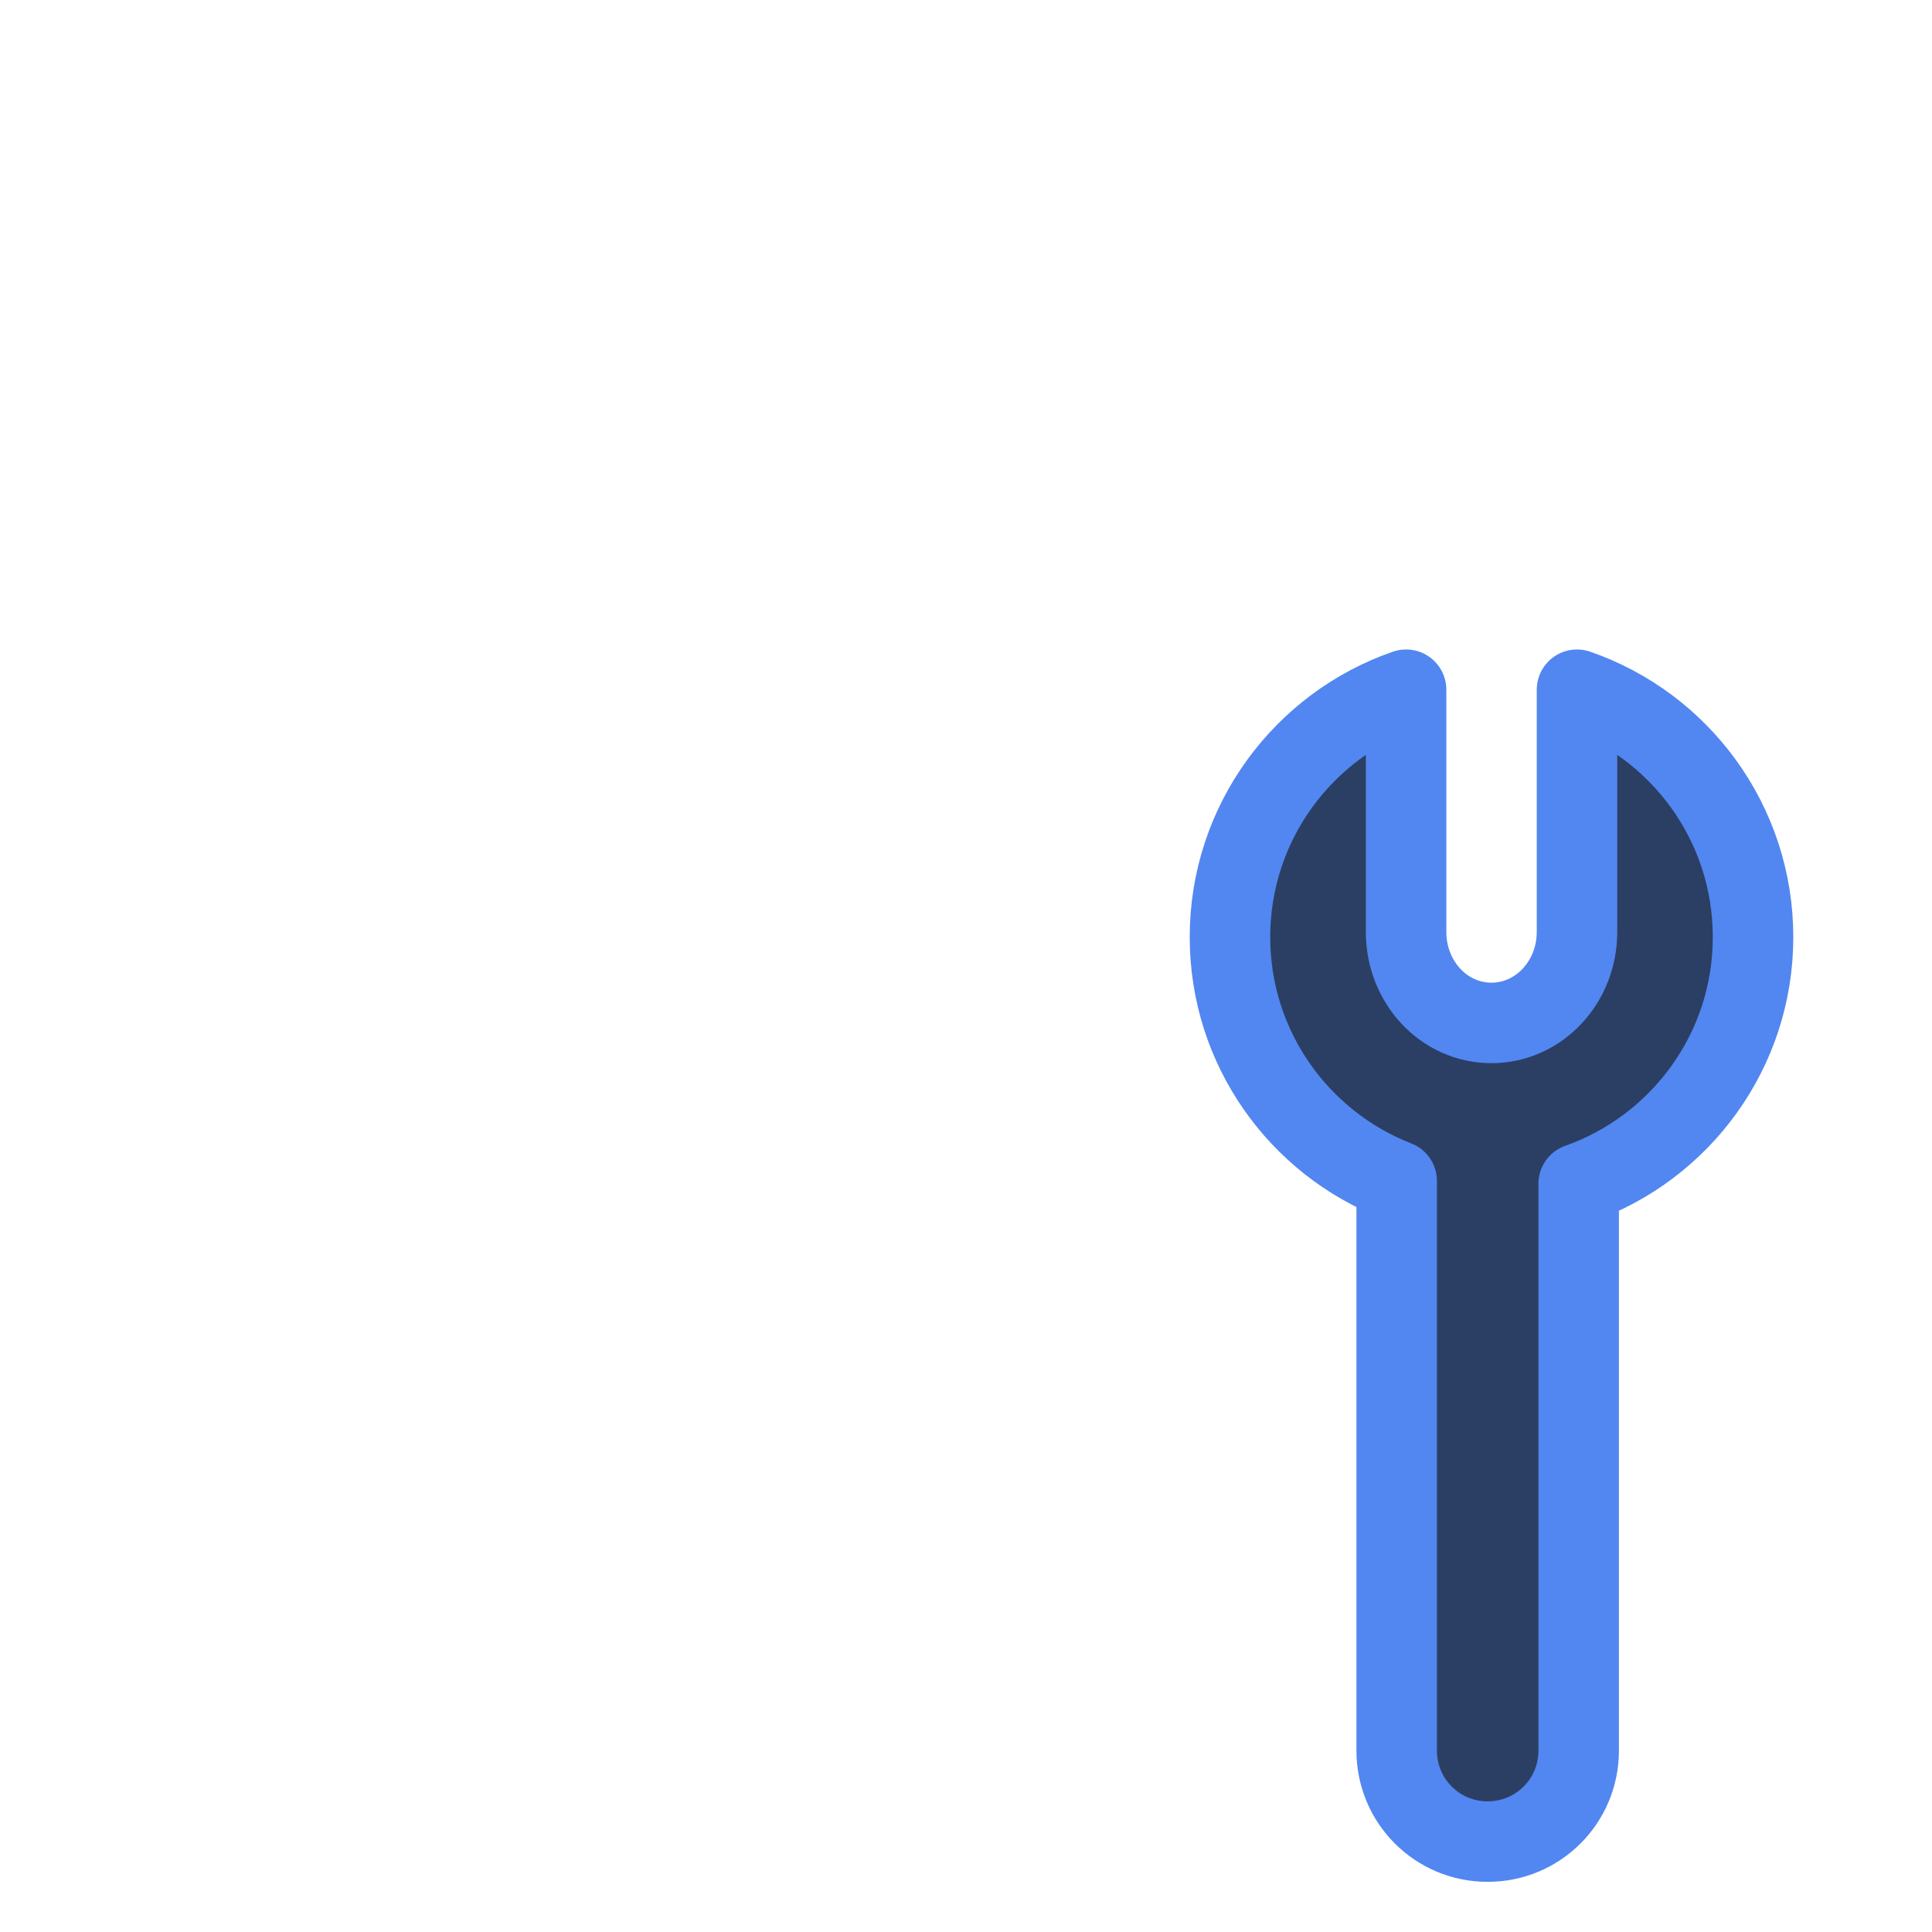
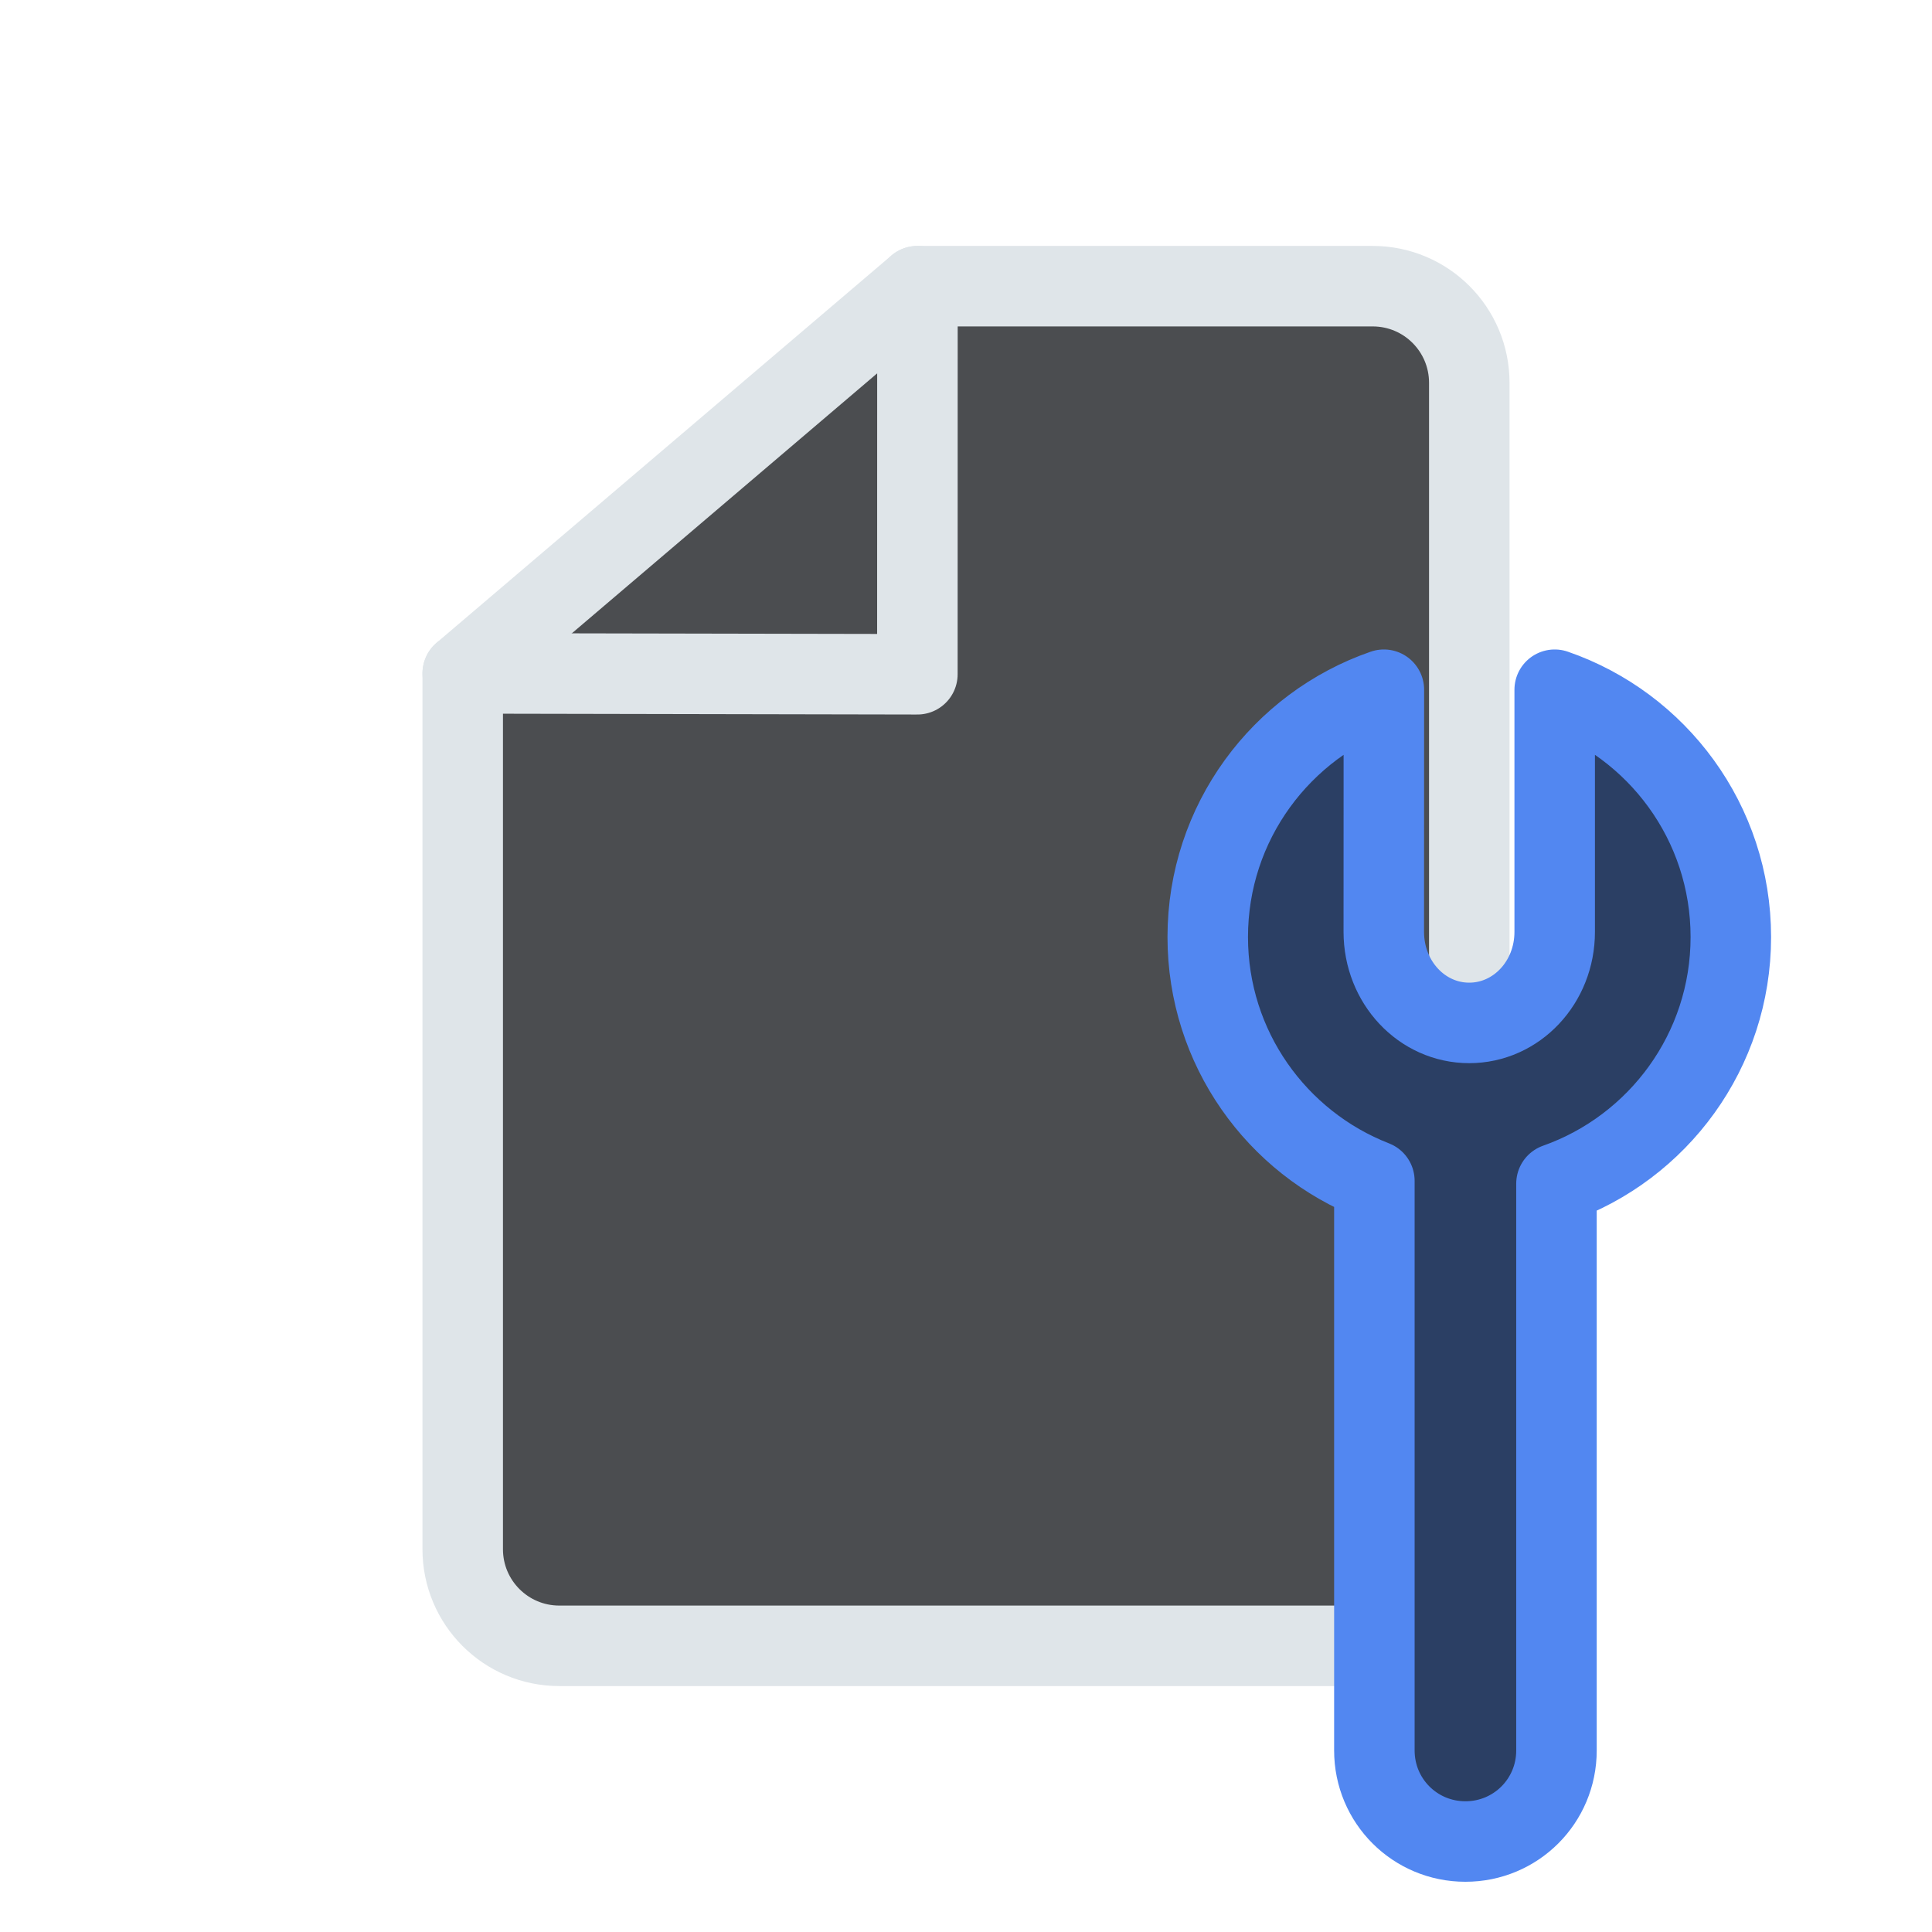
<svg xmlns="http://www.w3.org/2000/svg" width="24" height="24" viewBox="0 0 24 24" role="img" aria-label="folder icon" version="1.1" id="svg1" xml:space="preserve">
  <defs id="defs1" />
-   <path d="m 11.121,3.104 h 6.207 c 0.663,0 1.2,0.537 1.2,1.2 V 19.696 c 0,0.663 -0.537,1.2 -1.2,1.2 H 6.672 c -0.663,0 -1.2,-0.537 -1.2,-1.2 V 7.914 Z" fill="#4b4d50" stroke="#dfe5e9" stroke-width="0.8" stroke-linejoin="round" filter="url(#glow)" id="path1" style="display:none;stroke-width:1;stroke-dasharray:none" />
-   <path style="display:none;fill:none;fill-opacity:1;stroke:#dfe5e9;stroke-width:1;stroke-linecap:round;stroke-linejoin:round;stroke-dasharray:none;stroke-opacity:1" d="m 5.472,7.914 5.648,0.011 7.76e-4,-4.821" id="path2" />
-   <path id="rect5" style="fill:#2b3f64;fill-opacity:1;stroke:#5287f1;stroke-linecap:round;stroke-linejoin:round;stroke-opacity:1" d="M 17.467 8.568 C 16.194 9.008 15.279 10.218 15.279 11.641 C 15.279 13.02 16.138 14.198 17.35 14.67 L 17.35 21.746 C 17.35 22.373 17.854 22.877 18.48 22.877 C 19.107 22.877 19.611 22.373 19.611 21.746 L 19.611 14.705 C 20.873 14.259 21.777 13.055 21.777 11.641 C 21.777 10.218 20.863 9.008 19.59 8.568 L 19.59 11.576 C 19.59 12.203 19.115 12.707 18.527 12.707 C 17.939 12.707 17.467 12.203 17.467 11.576 L 17.467 8.568 z " />
+   <path d="m 11.397,3.555 h 5.655 c 0.663,0 1.2,0.537 1.2,1.2 V 19.245 c 0,0.663 -0.537,1.2 -1.2,1.2 H 6.948 c -0.663,0 -1.2,-0.537 -1.2,-1.2 V 8.365 Z" fill="#4b4d50" stroke="#dfe5e9" stroke-width="0.8" stroke-linejoin="round" filter="url(#glow)" id="path1" style="stroke-width:1;stroke-dasharray:none" />
+   <path style="fill:none;fill-opacity:1;stroke:#dfe5e9;stroke-width:1;stroke-linecap:round;stroke-linejoin:round;stroke-dasharray:none;stroke-opacity:1" d="m 5.748,8.365 5.648,0.011 7.76e-4,-4.821" id="path2" />
+   <path id="rect5" style="fill:#2b3f64;fill-opacity:1;stroke:#5287f1;stroke-linecap:round;stroke-linejoin:round;stroke-opacity:1" d="m 17.191,8.568 c -1.273,0.44 -2.188,1.649 -2.188,3.072 0,1.379 0.858,2.557 2.07,3.029 v 7.076 c 0,0.627 0.504,1.131 1.131,1.131 0.627,0 1.131,-0.504 1.131,-1.131 v -7.041 c 1.262,-0.446 2.166,-1.65 2.166,-3.064 0,-1.423 -0.914,-2.632 -2.188,-3.072 v 3.008 c 0,0.627 -0.474,1.131 -1.062,1.131 -0.588,0 -1.061,-0.504 -1.061,-1.131 z" />
</svg>
